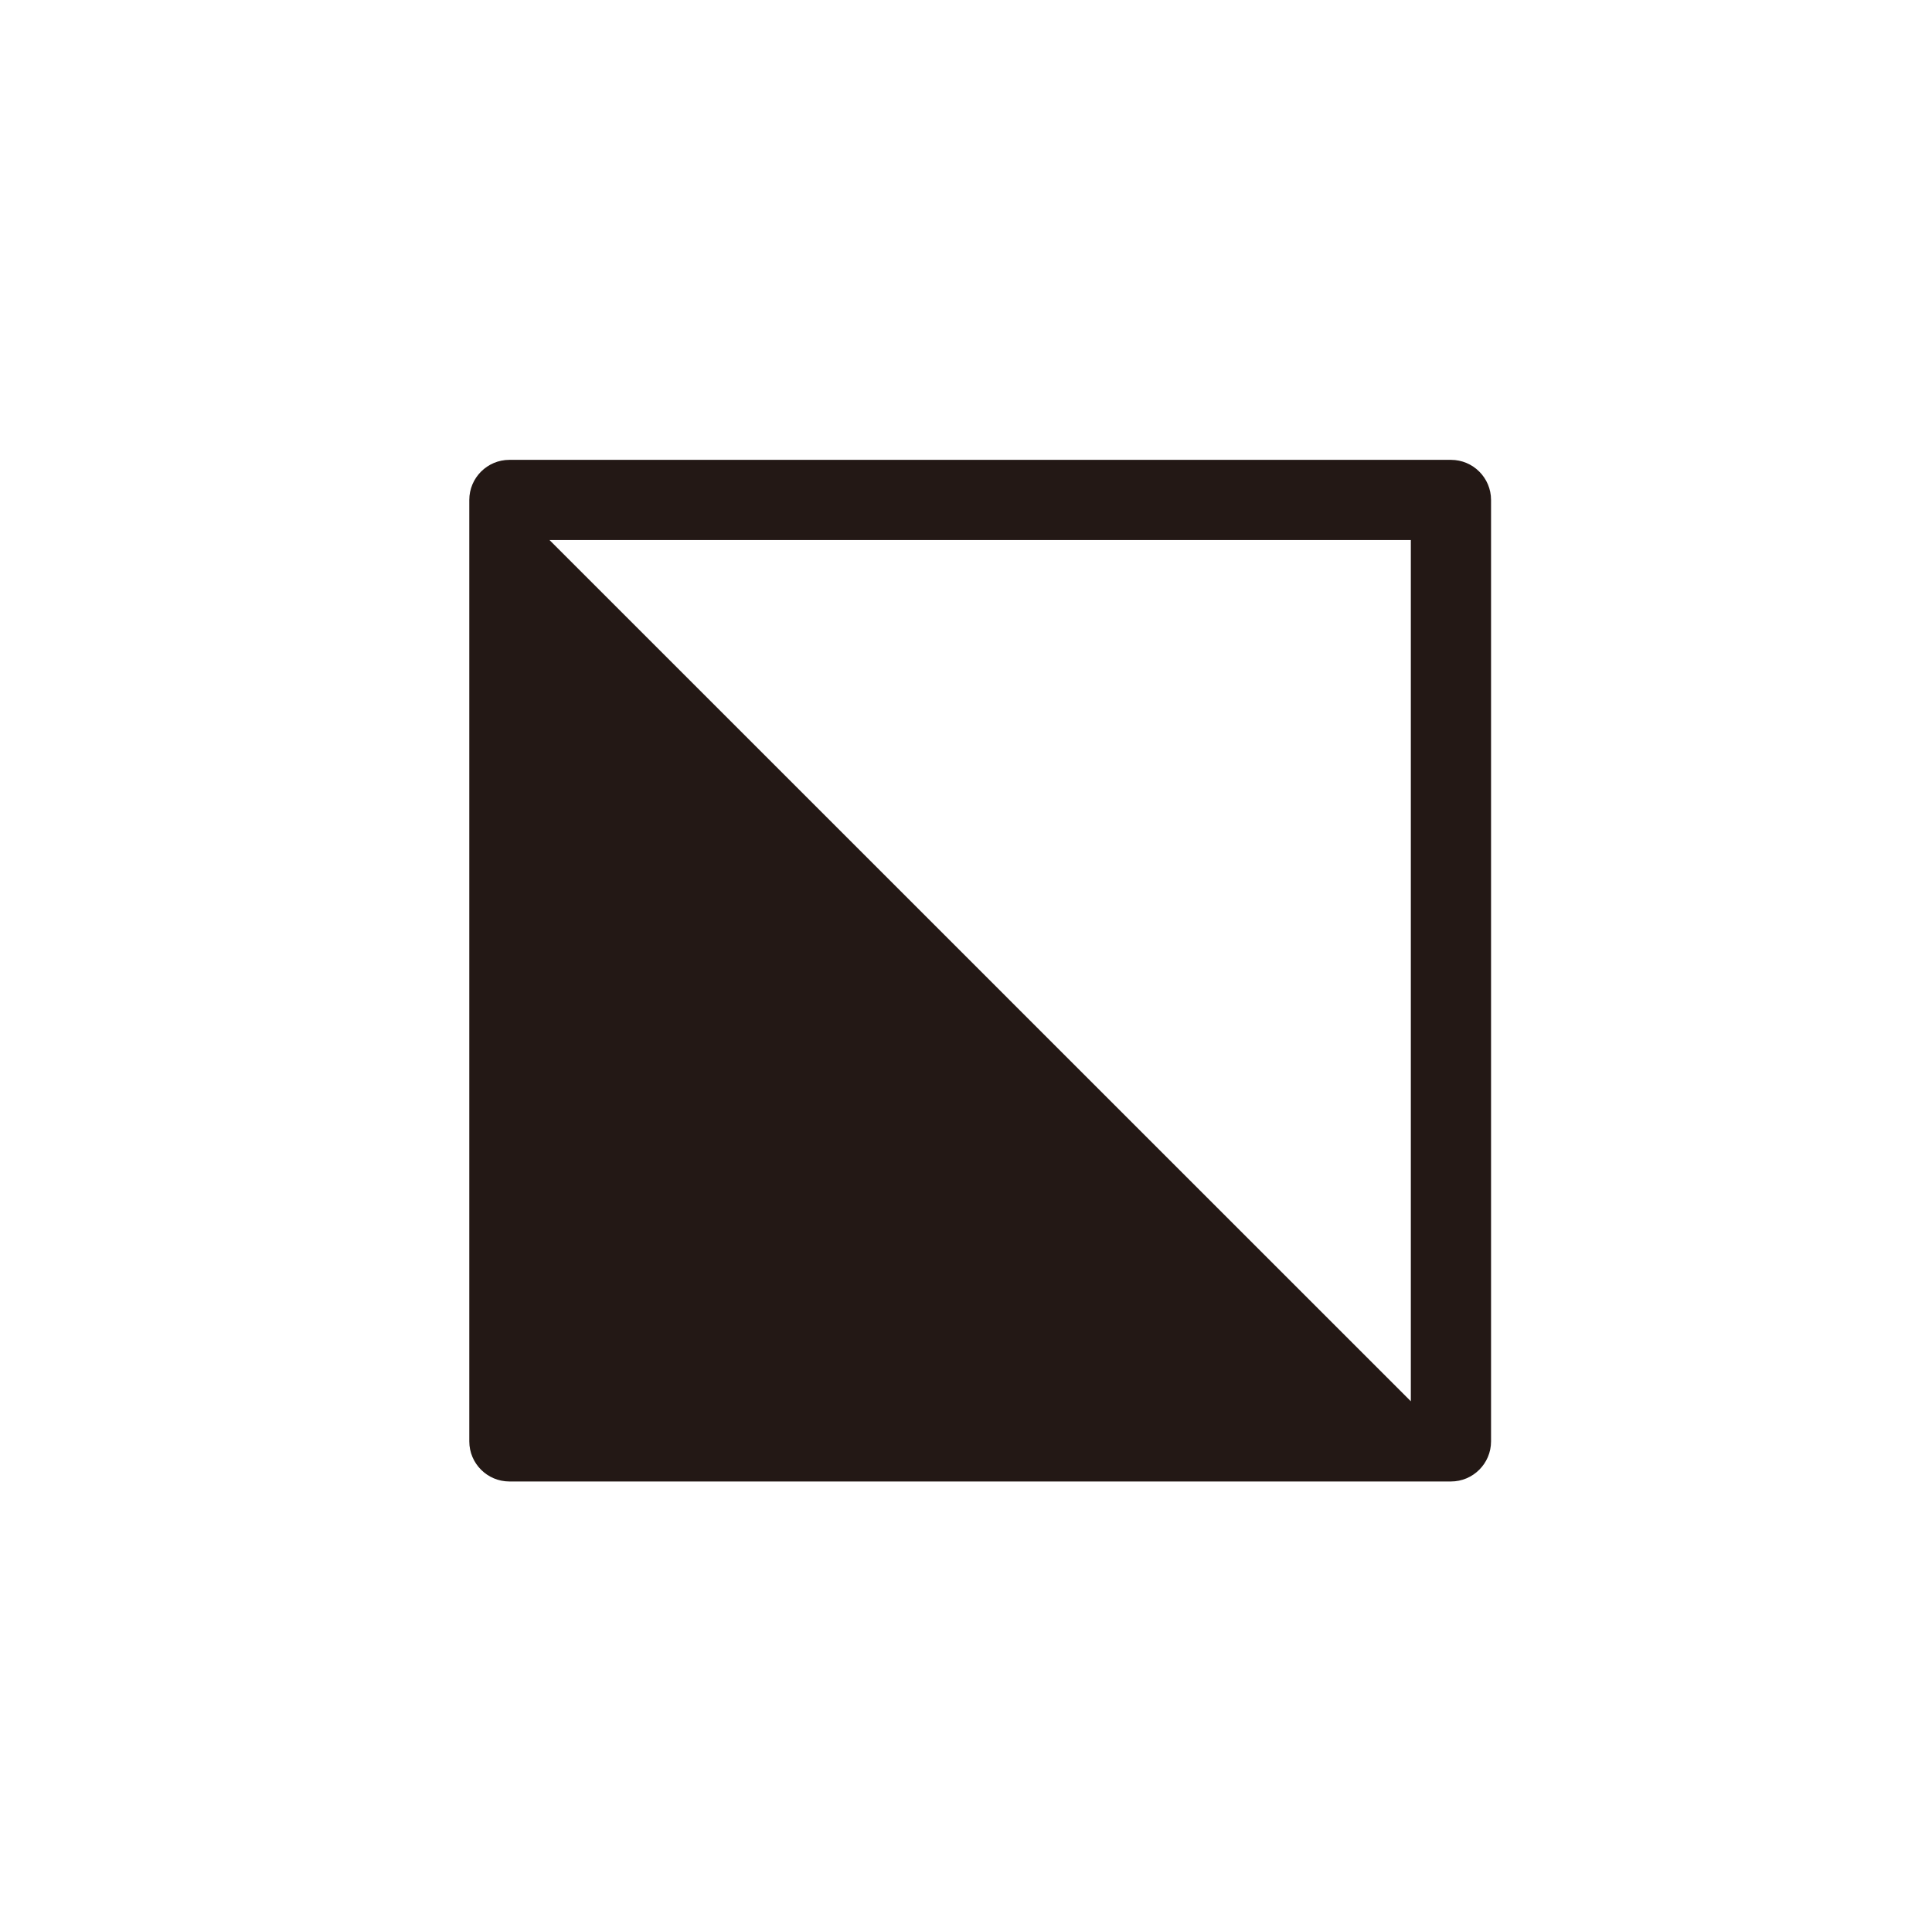
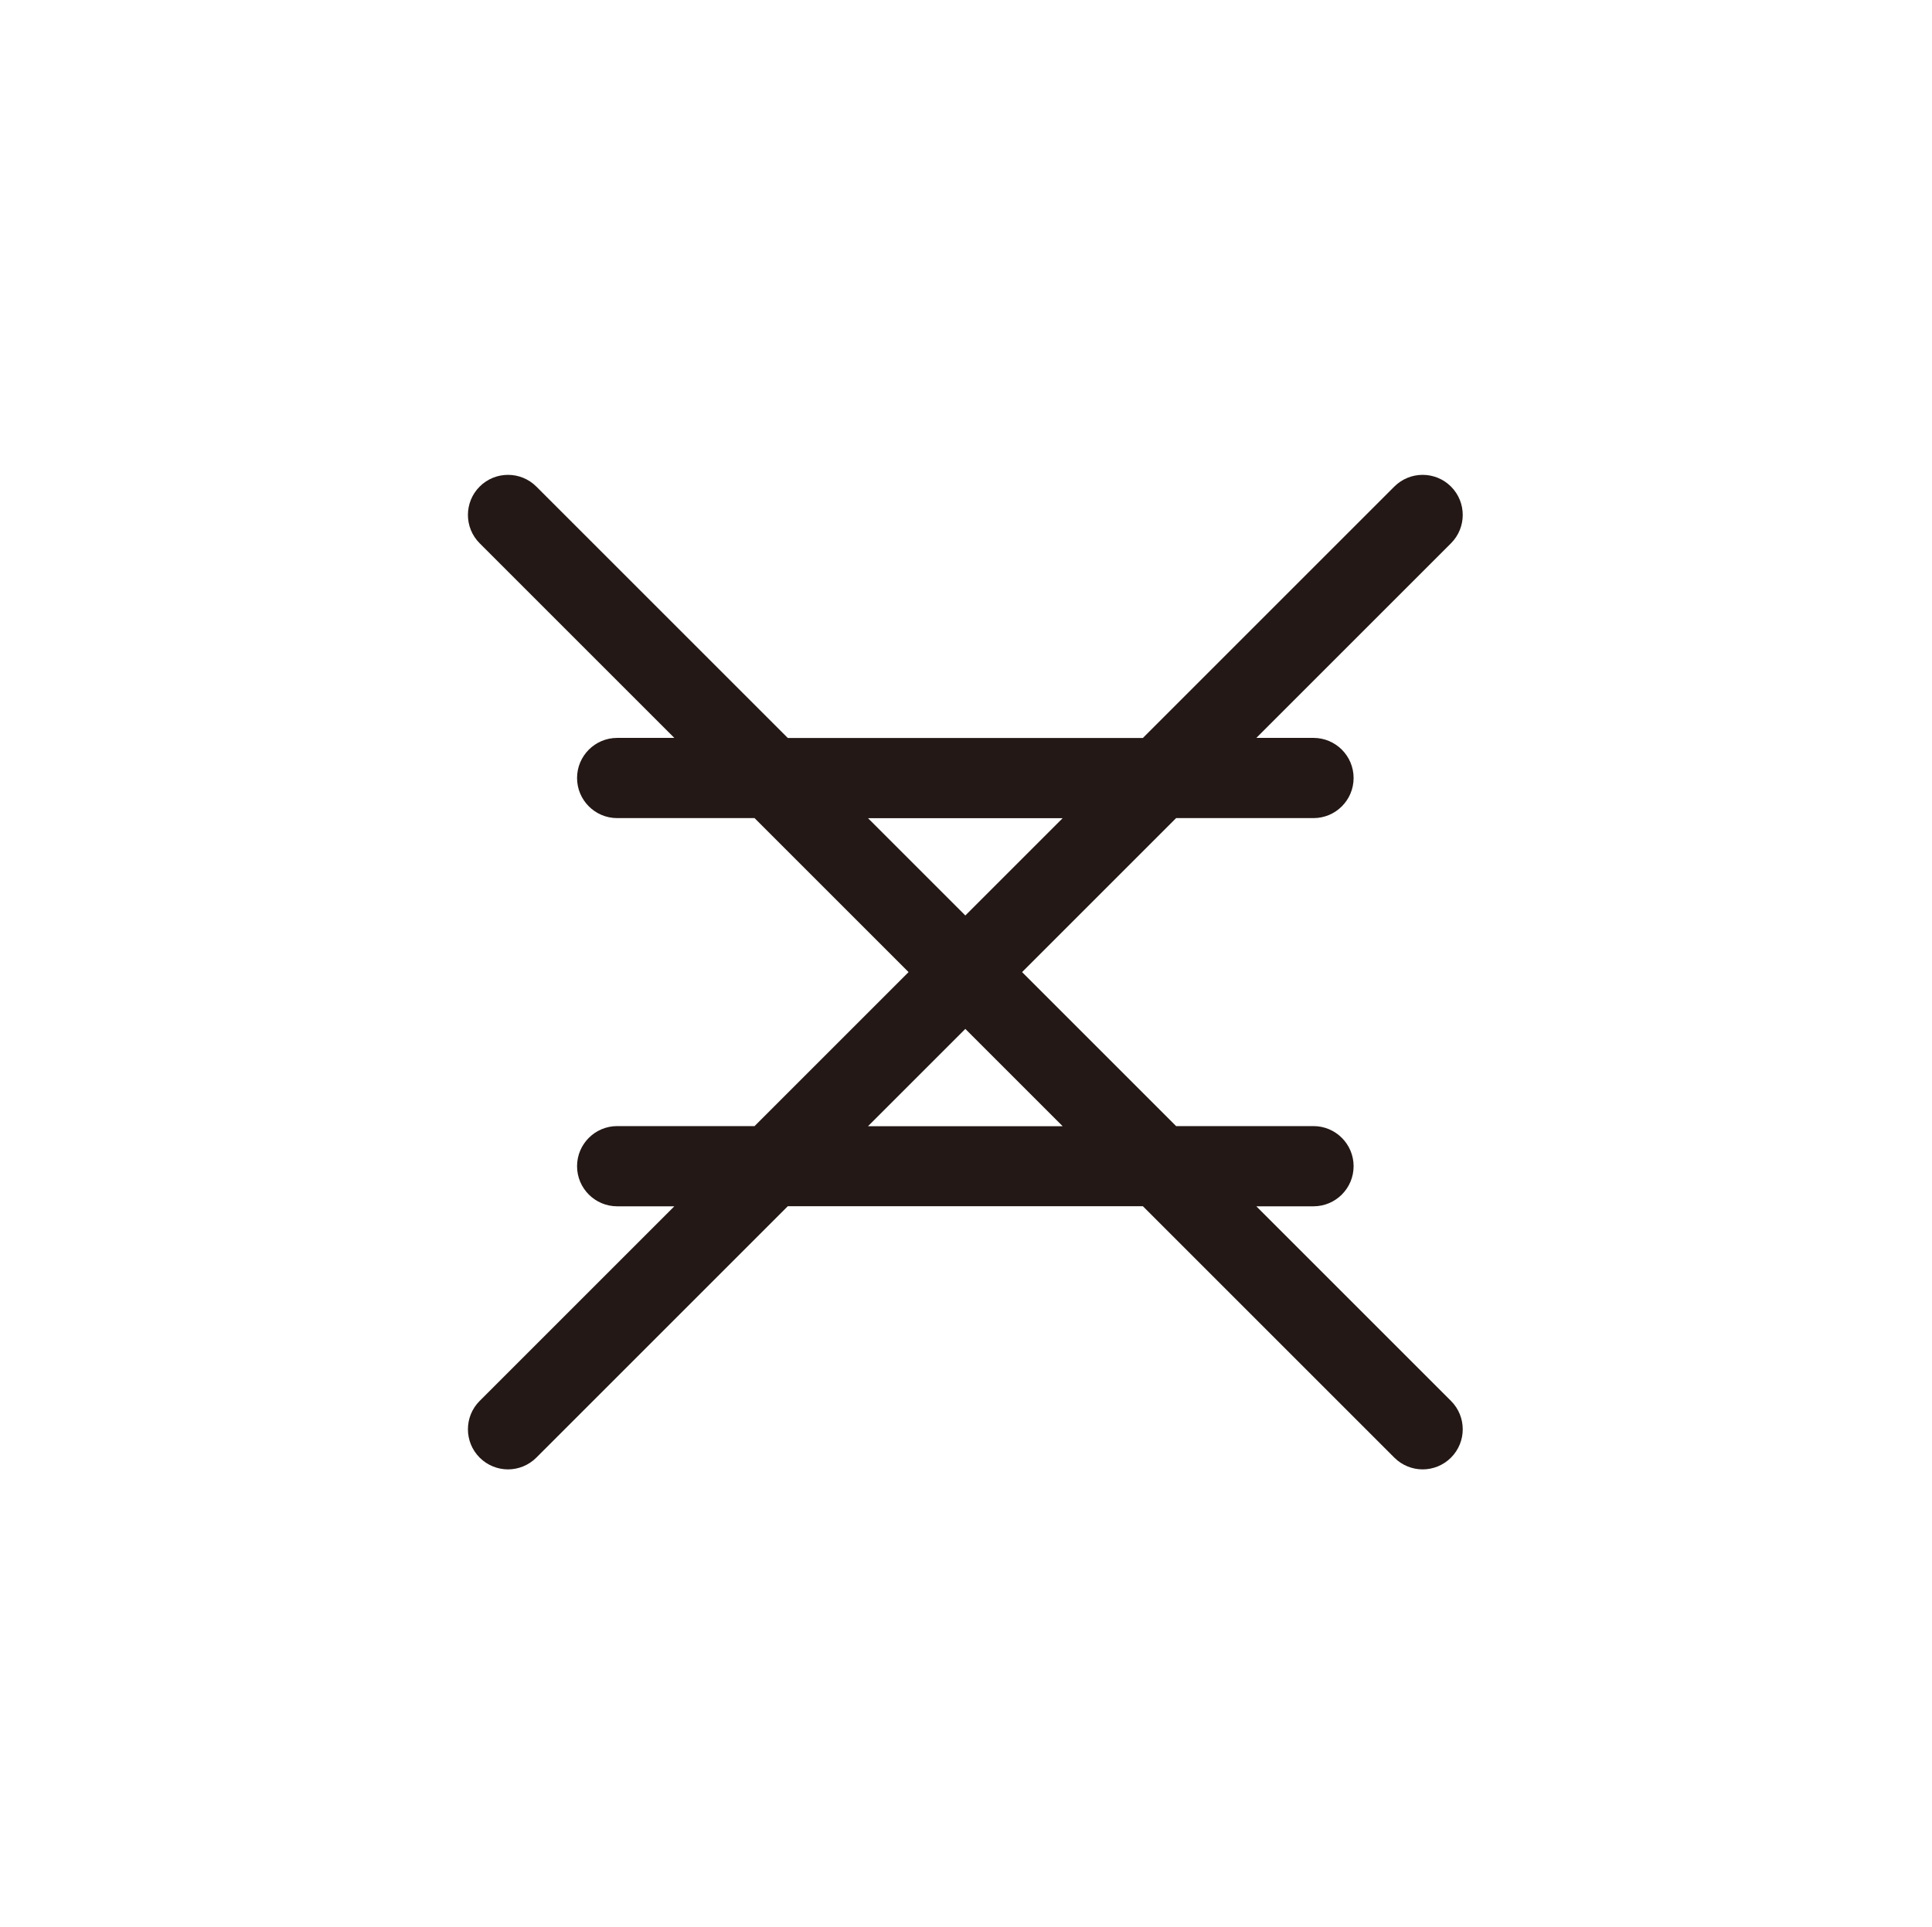
<svg xmlns="http://www.w3.org/2000/svg" id="_圖層_1" data-name="圖層 1" viewBox="0 0 289 288.22">
  <defs>
    <style>
      .cls-1 {
        fill: #231815;
      }
    </style>
  </defs>
-   <path class="cls-1" d="M217.04,221.65H76.2c-3.31,0-6-2.69-6-6V74.8c0-3.31,2.69-6,6-6H217.04c3.31,0,6,2.69,6,6V215.65c0,3.31-2.69,6-6,6Zm-134.85-12H211.04V80.8H82.2V209.65Z" />
-   <polygon class="cls-1" points="76.2 74.8 213.01 211.62 76.2 211.62 76.2 74.8" />
+   <path class="cls-1" d="M217.05,72.8c-2.34-2.34-6.14-2.34-8.48,0l-37.61,37.61h-53.12l-37.61-37.61c-2.34-2.34-6.14-2.34-8.48,0-2.34,2.34-2.34,6.14,0,8.48l29.12,29.12h-8.55c-3.31,0-6,2.69-6,6s2.69,6,6,6h20.55l23.04,23.04-23.04,23.04h-20.55c-3.31,0-6,2.69-6,6s2.69,6,6,6h8.55l-29.12,29.12c-2.34,2.34-2.34,6.14,0,8.48,1.17,1.17,2.71,1.76,4.24,1.76s3.07-.59,4.24-1.76l37.61-37.61h53.12l37.61,37.61c1.17,1.17,2.71,1.76,4.24,1.76s3.07-.59,4.24-1.76c2.34-2.34,2.34-6.14,0-8.48l-29.12-29.12h8.55c3.31,0,6-2.69,6-6s-2.69-6-6-6h-20.55l-23.04-23.04,23.04-23.04h20.55c3.31,0,6-2.69,6-6s-2.69-6-6-6h-8.55l29.12-29.12c2.34-2.34,2.34-6.14,0-8.48Zm-58.09,95.7h-29.12l14.56-14.56,14.56,14.56Zm-14.56-31.53l-14.56-14.56h29.12l-14.56,14.56Z" />
</svg>
